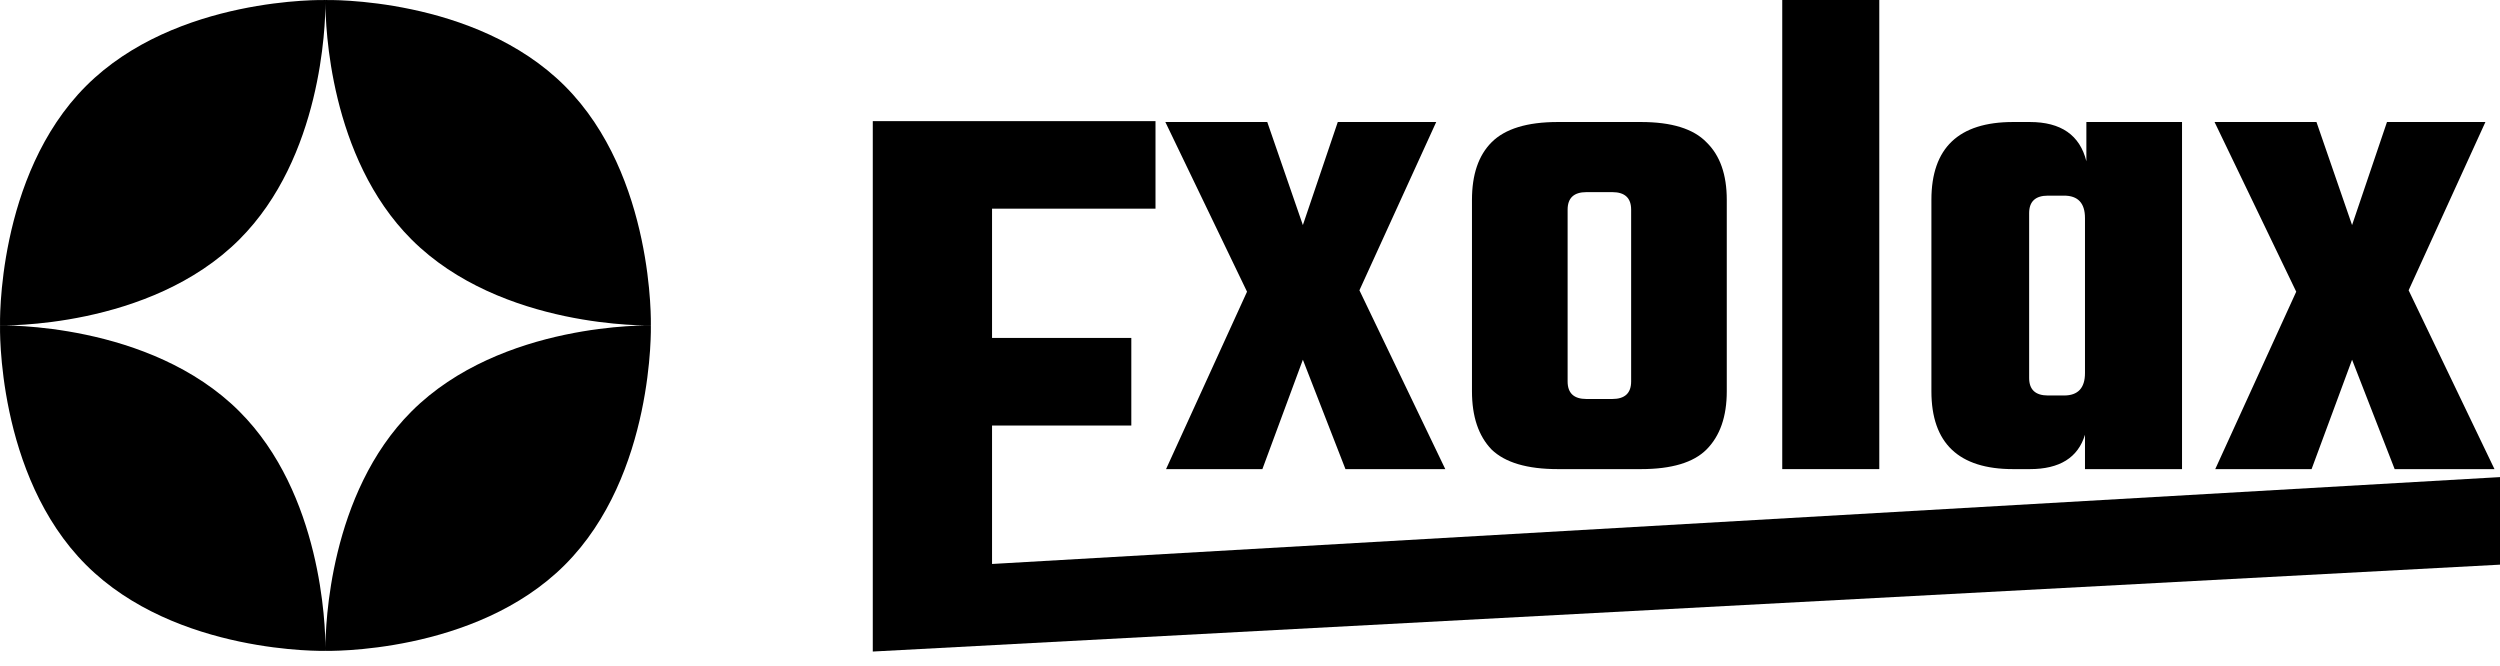
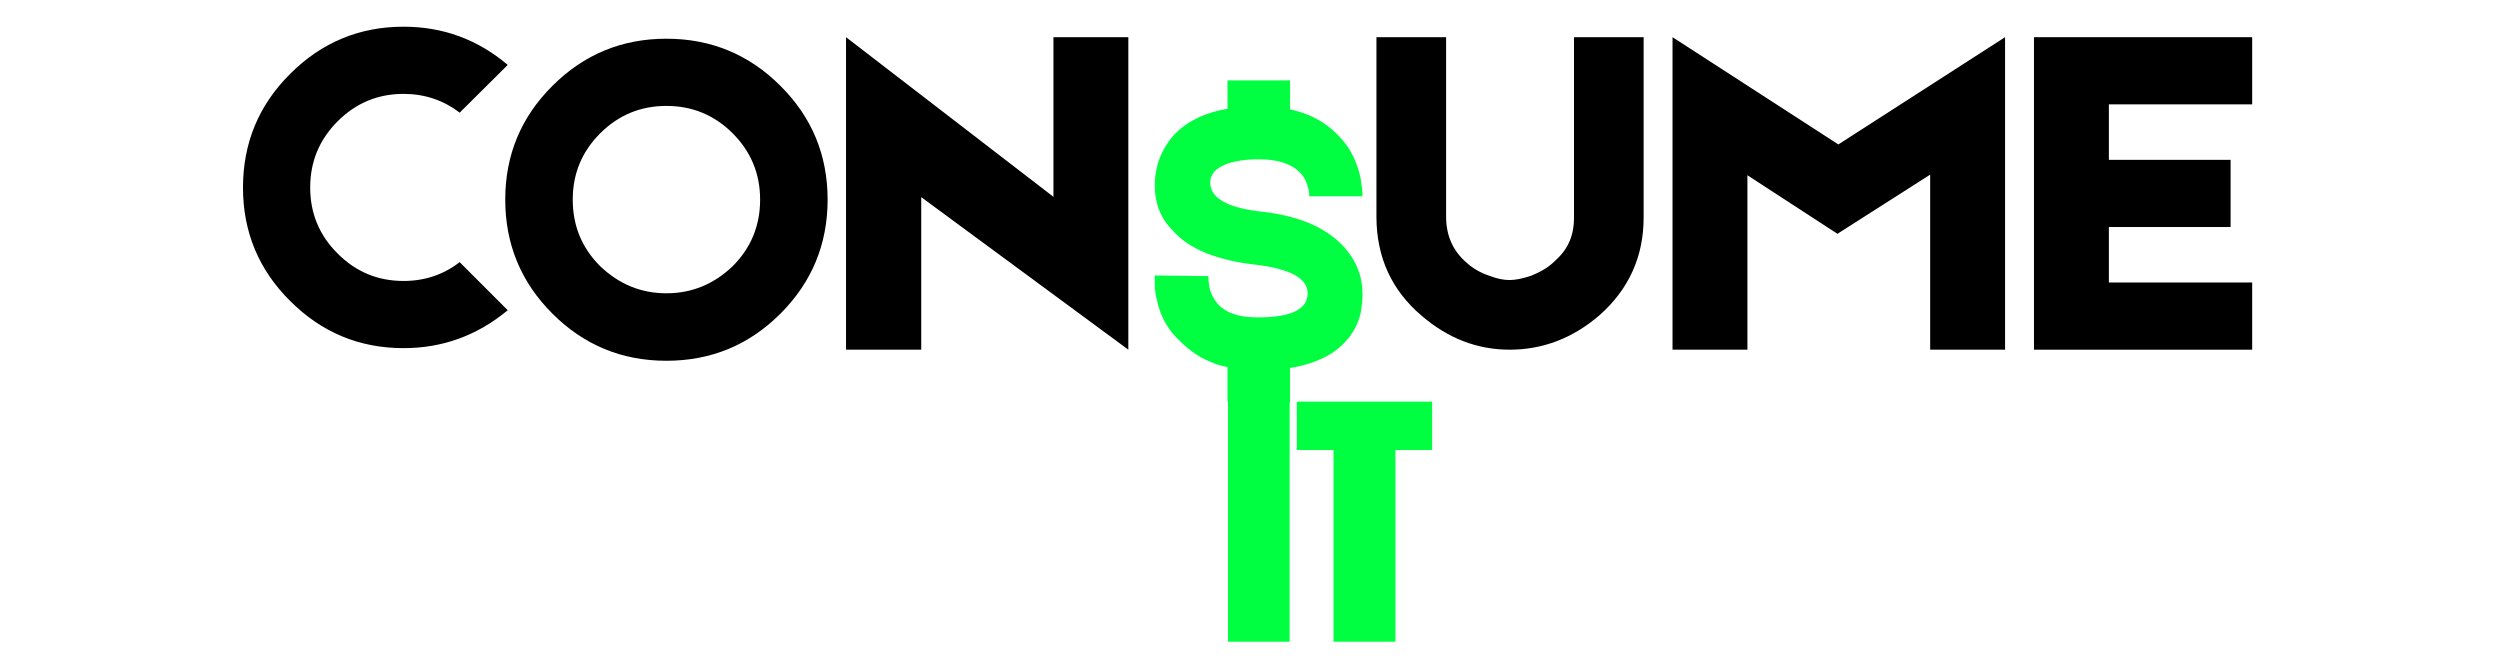
- <svg xmlns="http://www.w3.org/2000/svg" width="169" height="45" viewBox="0 0 169 45" fill="none">
-   <path d="M67.062 38.124L169 32.252V38.171L59 44.044V8.188H78.112V14.108H67.062V22.846H76.477V28.766H67.062V38.124Z" fill="black" />
-   <path d="M91.897 19.624L97.701 31.712H90.953L88.074 24.317L85.337 31.712H78.825L84.299 19.719L78.777 8.248H85.667L88.074 15.216L90.434 8.248H97.088L91.897 19.624Z" fill="black" />
-   <path d="M105.31 8.248H110.926C113.002 8.248 114.481 8.706 115.362 9.623C116.274 10.507 116.73 11.803 116.73 13.509V26.45C116.73 28.157 116.274 29.468 115.362 30.384C114.481 31.269 113.002 31.712 110.926 31.712H105.31C103.233 31.712 101.739 31.269 100.827 30.384C99.946 29.468 99.505 28.157 99.505 26.45V13.509C99.505 11.803 99.946 10.507 100.827 9.623C101.739 8.706 103.233 8.248 105.31 8.248ZM110.265 25.787V14.173C110.265 13.383 109.84 12.988 108.991 12.988H107.245C106.395 12.988 105.971 13.383 105.971 14.173V25.787C105.971 26.577 106.395 26.972 107.245 26.972H108.991C109.84 26.972 110.265 26.577 110.265 25.787Z" fill="black" />
-   <path d="M127.04 31.712H120.48V0H127.04V31.712Z" fill="black" />
-   <path d="M141.039 8.248H147.505V31.712H140.945V29.389C140.473 30.938 139.23 31.712 137.217 31.712H136.084C132.403 31.712 130.563 29.958 130.563 26.45V13.509C130.563 10.002 132.403 8.248 136.084 8.248H137.217C139.325 8.248 140.599 9.133 141.039 10.902V8.248ZM138.444 26.735H139.529C140.473 26.735 140.945 26.229 140.945 25.218V14.742C140.945 13.731 140.473 13.225 139.529 13.225H138.444C137.594 13.225 137.17 13.62 137.17 14.41V25.55C137.17 26.34 137.594 26.735 138.444 26.735Z" fill="black" />
-   <path d="M162.823 19.624L168.627 31.712H161.879L159 24.317L156.263 31.712H149.751L155.225 19.719L149.703 8.248H156.593L159 15.216L161.36 8.248H168.014L162.823 19.624Z" fill="black" />
-   <path fill-rule="evenodd" clip-rule="evenodd" d="M43.998 21.998C43.998 21.998 44.259 11.889 38.185 5.815C32.111 -0.259 22.002 0.002 22.002 0.002C22.002 0.002 22 0.054 22 0.153C22 0.111 22 0.077 21.999 0.053C21.999 0.019 21.998 0.002 21.998 0.002C21.998 0.002 11.889 -0.259 5.815 5.815C-0.259 11.889 0.002 21.998 0.002 21.998C0.002 21.998 10.111 22.259 16.185 16.185C21.737 10.633 21.997 1.71 22 0.217C22.004 1.71 22.263 10.633 27.815 16.185C33.889 22.259 43.998 21.998 43.998 21.998ZM5.815 38.185C-0.259 32.111 0.002 22.002 0.002 22.002C0.002 22.002 10.111 21.741 16.185 27.815C21.737 33.367 21.997 42.29 22 43.783C22.004 42.29 22.263 33.367 27.815 27.815C33.889 21.741 43.998 22.002 43.998 22.002C43.998 22.002 44.259 32.111 38.185 38.185C32.111 44.259 22.002 43.998 22.002 43.998C22.002 43.998 22 43.946 22 43.847C22 43.946 21.998 43.998 21.998 43.998C21.998 43.998 11.889 44.259 5.815 38.185Z" fill="black" />
+ <svg xmlns="http://www.w3.org/2000/svg" width="169" zoomAndPan="magnify" viewBox="0 0 126.75 33.75" height="45" preserveAspectRatio="xMidYMid meet" version="1.0">
+   <defs>
+     <g />
+     <clipPath id="345912bb89">
+       <path d="M 11 0 L 116 0 L 116 33.5 L 11 33.5 Z M 11 0 " clip-rule="nonzero" />
+     </clipPath>
+     <clipPath id="eefdf17c9a">
+       <path d="M 0.539 0 L 104.172 0 L 104.172 25 L 0.539 25 Z M 0.539 0 " clip-rule="nonzero" />
+     </clipPath>
+     <clipPath id="ccd2411cfc">
+       <rect x="0" width="105" y="0" height="25" />
+     </clipPath>
+     <clipPath id="7ab588cbc7">
+       <path d="M 50 20 L 63 20 L 63 33.5 L 50 33.5 Z M 50 20 " clip-rule="nonzero" />
+     </clipPath>
+     <clipPath id="e72822a47e">
+       <path d="M 1 0.012 L 5 0.012 L 5 13 L 1 13 Z M 1 0.012 " clip-rule="nonzero" />
+     </clipPath>
+     <clipPath id="609e39398c">
+       <path d="M 4 0.012 L 12 0.012 L 12 13 L 4 13 Z M 4 0.012 " clip-rule="nonzero" />
+     </clipPath>
+     <clipPath id="342f11f5d1">
+       <rect x="0" width="13" y="0" height="14" />
+     </clipPath>
+     <clipPath id="c0b221d5ef">
+       <path d="M 1 4 L 12.906 4 L 12.906 21 L 1 21 Z M 1 4 " clip-rule="nonzero" />
+     </clipPath>
+     <clipPath id="7235cb2e83">
+       <rect x="0" width="13" y="0" height="26" />
+     </clipPath>
+     <clipPath id="5697a8efbf">
+       <rect x="0" width="105" y="0" height="34" />
+     </clipPath>
+   </defs>
+   <g clip-path="url(#345912bb89)">
+     <g transform="matrix(1, 0, 0, 1, 11, -0.000000000000001048)">
+       <g clip-path="url(#5697a8efbf)">
+         <g clip-path="url(#eefdf17c9a)">
+           <g transform="matrix(1, 0, 0, 1, 0, -0.000000000000001048)">
+             <g clip-path="url(#ccd2411cfc)">
+               <g fill="#000000" fill-opacity="1">
+                 <g transform="translate(0.585826, 17.72894)">
+                   <g>
+                     <path d="M 14.156 -2 C 12.613 -0.719 10.852 -0.078 8.875 -0.078 C 6.633 -0.078 4.719 -0.875 3.125 -2.469 C 1.531 -4.051 0.734 -5.969 0.734 -8.219 C 0.734 -10.477 1.531 -12.398 3.125 -13.984 C 4.719 -15.578 6.633 -16.375 8.875 -16.375 C 10.875 -16.375 12.633 -15.727 14.156 -14.438 L 11.719 -12.016 C 10.895 -12.648 9.945 -12.969 8.875 -12.969 C 7.57 -12.969 6.457 -12.504 5.531 -11.578 C 4.602 -10.648 4.141 -9.531 4.141 -8.219 C 4.141 -6.914 4.602 -5.801 5.531 -4.875 C 6.457 -3.945 7.57 -3.484 8.875 -3.484 C 9.945 -3.484 10.895 -3.801 11.719 -4.438 Z M 14.156 -2 " />
+                   </g>
+                 </g>
+               </g>
+               <g fill="#000000" fill-opacity="1">
+                 <g transform="translate(14.25698, 17.72894)">
+                   <g>
+                     <path d="M 8.531 -15.766 C 10.789 -15.766 12.719 -14.969 14.312 -13.375 C 15.906 -11.789 16.703 -9.867 16.703 -7.609 C 16.703 -5.348 15.906 -3.422 14.312 -1.828 C 12.719 -0.234 10.789 0.562 8.531 0.562 C 6.27 0.562 4.344 -0.234 2.75 -1.828 C 1.156 -3.422 0.359 -5.348 0.359 -7.609 C 0.359 -9.867 1.156 -11.789 2.75 -13.375 C 4.344 -14.969 6.27 -15.766 8.531 -15.766 Z M 11.891 -4.234 C 12.816 -5.16 13.281 -6.285 13.281 -7.609 C 13.281 -8.922 12.816 -10.039 11.891 -10.969 C 10.961 -11.895 9.844 -12.359 8.531 -12.359 C 7.219 -12.359 6.098 -11.895 5.172 -10.969 C 4.242 -10.039 3.781 -8.922 3.781 -7.609 C 3.781 -6.285 4.242 -5.16 5.172 -4.234 C 6.129 -3.316 7.25 -2.859 8.531 -2.859 C 9.812 -2.859 10.93 -3.316 11.891 -4.234 Z M 11.891 -4.234 " />
+                   </g>
+                 </g>
+               </g>
+               <g fill="#000000" fill-opacity="1">
+                 <g transform="translate(31.31551, 17.72894)">
+                   <g>
+                     <path d="M 11.094 -15.844 L 14.891 -15.844 L 14.891 0 L 4.391 -7.734 L 4.391 0 L 0.578 0 L 0.578 -15.844 L 11.094 -7.75 Z M 11.094 -15.844 " />
+                   </g>
+                 </g>
+               </g>
+               <g fill="#000000" fill-opacity="1">
+                 <g transform="translate(46.79032, 17.72894)">
+                   <g />
+                 </g>
+               </g>
+               <g fill="#000000" fill-opacity="1">
+                 <g transform="translate(53.12635, 17.72894)">
+                   <g />
+                 </g>
+               </g>
+               <g fill="#000000" fill-opacity="1">
+                 <g transform="translate(58.05133, 17.72894)">
+                   <g>
+                     <path d="M 10.75 -15.844 L 14.281 -15.844 L 14.281 -6.703 C 14.281 -4.723 13.535 -3.07 12.047 -1.75 C 10.691 -0.582 9.172 0 7.484 0 C 5.859 0 4.379 -0.566 3.047 -1.703 C 1.504 -3.004 0.734 -4.688 0.734 -6.75 L 0.734 -15.844 L 4.266 -15.844 L 4.266 -6.75 C 4.266 -5.781 4.613 -5 5.312 -4.406 C 5.633 -4.113 6.016 -3.895 6.453 -3.75 C 6.828 -3.602 7.172 -3.531 7.484 -3.531 C 7.773 -3.531 8.141 -3.602 8.578 -3.75 C 9.066 -3.945 9.445 -4.176 9.719 -4.438 C 10.082 -4.758 10.336 -5.082 10.484 -5.406 C 10.66 -5.77 10.75 -6.203 10.75 -6.703 Z M 10.75 -15.844 " />
+                   </g>
+                 </g>
+               </g>
+               <g fill="#000000" fill-opacity="1">
+                 <g transform="translate(73.06284, 17.72894)">
+                   <g>
+                     <path d="M 17.594 -15.844 L 17.594 0 L 13.797 0 L 13.797 -8.875 L 9.094 -5.875 L 4.531 -8.844 L 4.531 0 L 0.734 0 L 0.734 -15.844 L 9.141 -10.406 Z M 17.594 -15.844 " />
+                   </g>
+                 </g>
+               </g>
+               <g fill="#000000" fill-opacity="1">
+                 <g transform="translate(91.38857, 17.72894)">
+                   <g>
+                     <path d="M 4.531 -6.219 L 4.531 -3.406 L 11.797 -3.406 L 11.797 0 L 0.734 0 L 0.734 -15.844 L 11.797 -15.844 L 11.797 -12.438 L 4.531 -12.438 L 4.531 -9.625 L 10.703 -9.625 L 10.703 -6.219 Z M 4.531 -6.219 " />
+                   </g>
+                 </g>
+               </g>
+             </g>
+           </g>
+         </g>
+         <g clip-path="url(#7ab588cbc7)">
+           <g transform="matrix(1, 0, 0, 1, 50, 20)">
+             <g clip-path="url(#342f11f5d1)">
+               <g clip-path="url(#e72822a47e)">
+                 <g fill="#00ff40" fill-opacity="1">
+                   <g transform="translate(0.932545, 12.53512)">
+                     <g>
+                       <path d="M 3.453 0 L 0.328 0 L 0.328 -12.172 L 3.453 -12.172 Z M 3.453 0 " />
+                     </g>
+                   </g>
+                 </g>
+               </g>
+               <g clip-path="url(#609e39398c)">
+                 <g fill="#00ff40" fill-opacity="1">
+                   <g transform="translate(4.718365, 12.53512)">
+                     <g>
+                       <path d="M 6.891 -9.719 L 5.031 -9.719 L 5.031 0 L 1.891 0 L 1.891 -9.719 L 0.031 -9.719 L 0.031 -12.172 L 6.891 -12.172 Z M 6.891 -9.719 " />
+                     </g>
+                   </g>
+                 </g>
+               </g>
+             </g>
+           </g>
+         </g>
+         <g transform="matrix(1, 0, 0, 1, 46, -0.000000000000001048)">
+           <g clip-path="url(#7235cb2e83)">
+             <g clip-path="url(#c0b221d5ef)">
+               <g fill="#00ff40" fill-opacity="1">
+                 <g transform="translate(0.828178, 18.65441)">
+                   <g>
+                     <path d="M 8.547 -8.672 Z M 6.141 -7.922 C 8.066 -7.711 9.477 -7.094 10.375 -6.062 C 10.957 -5.383 11.25 -4.625 11.25 -3.781 L 11.25 -3.578 L 11.234 -3.359 C 11.211 -3.148 11.188 -2.957 11.156 -2.781 C 11.031 -2.238 10.781 -1.766 10.406 -1.359 C 10 -0.891 9.422 -0.523 8.672 -0.266 C 8.297 -0.141 7.93 -0.051 7.578 0 L 7.578 1.734 L 4.406 1.734 L 4.406 -0.047 C 4.113 -0.098 3.863 -0.172 3.656 -0.266 C 3.082 -0.473 2.547 -0.82 2.047 -1.312 C 1.41 -1.883 1.004 -2.594 0.828 -3.438 C 0.754 -3.707 0.719 -3.984 0.719 -4.266 L 0.719 -4.688 L 3.438 -4.656 C 3.438 -4.164 3.539 -3.77 3.75 -3.469 C 4.125 -2.863 4.852 -2.562 5.938 -2.562 C 7.625 -2.562 8.469 -2.969 8.469 -3.781 C 8.469 -4.539 7.594 -5.023 5.844 -5.234 C 4.883 -5.336 4.023 -5.539 3.266 -5.844 C 2.578 -6.133 2.031 -6.508 1.625 -6.969 C 1.02 -7.582 0.719 -8.336 0.719 -9.234 C 0.719 -9.773 0.816 -10.281 1.016 -10.75 C 1.16 -11.094 1.359 -11.414 1.609 -11.719 C 2.254 -12.457 3.188 -12.93 4.406 -13.141 L 4.406 -14.578 L 7.578 -14.578 L 7.578 -13.109 C 8.305 -12.953 8.938 -12.676 9.469 -12.281 C 9.895 -11.957 10.254 -11.578 10.547 -11.141 C 10.828 -10.703 11.031 -10.191 11.156 -9.609 C 11.188 -9.41 11.211 -9.211 11.234 -9.016 C 11.242 -8.953 11.25 -8.891 11.25 -8.828 L 11.25 -8.703 L 8.547 -8.703 L 8.547 -8.844 C 8.535 -8.945 8.52 -9.035 8.5 -9.109 C 8.445 -9.336 8.363 -9.535 8.25 -9.703 C 7.832 -10.285 7.078 -10.578 5.984 -10.578 C 5.316 -10.578 4.766 -10.492 4.328 -10.328 C 3.797 -10.117 3.531 -9.812 3.531 -9.406 C 3.531 -8.613 4.398 -8.117 6.141 -7.922 Z M 6.141 -7.922 " />
+                   </g>
+                 </g>
+               </g>
+             </g>
+           </g>
+         </g>
+       </g>
+     </g>
+   </g>
</svg>
